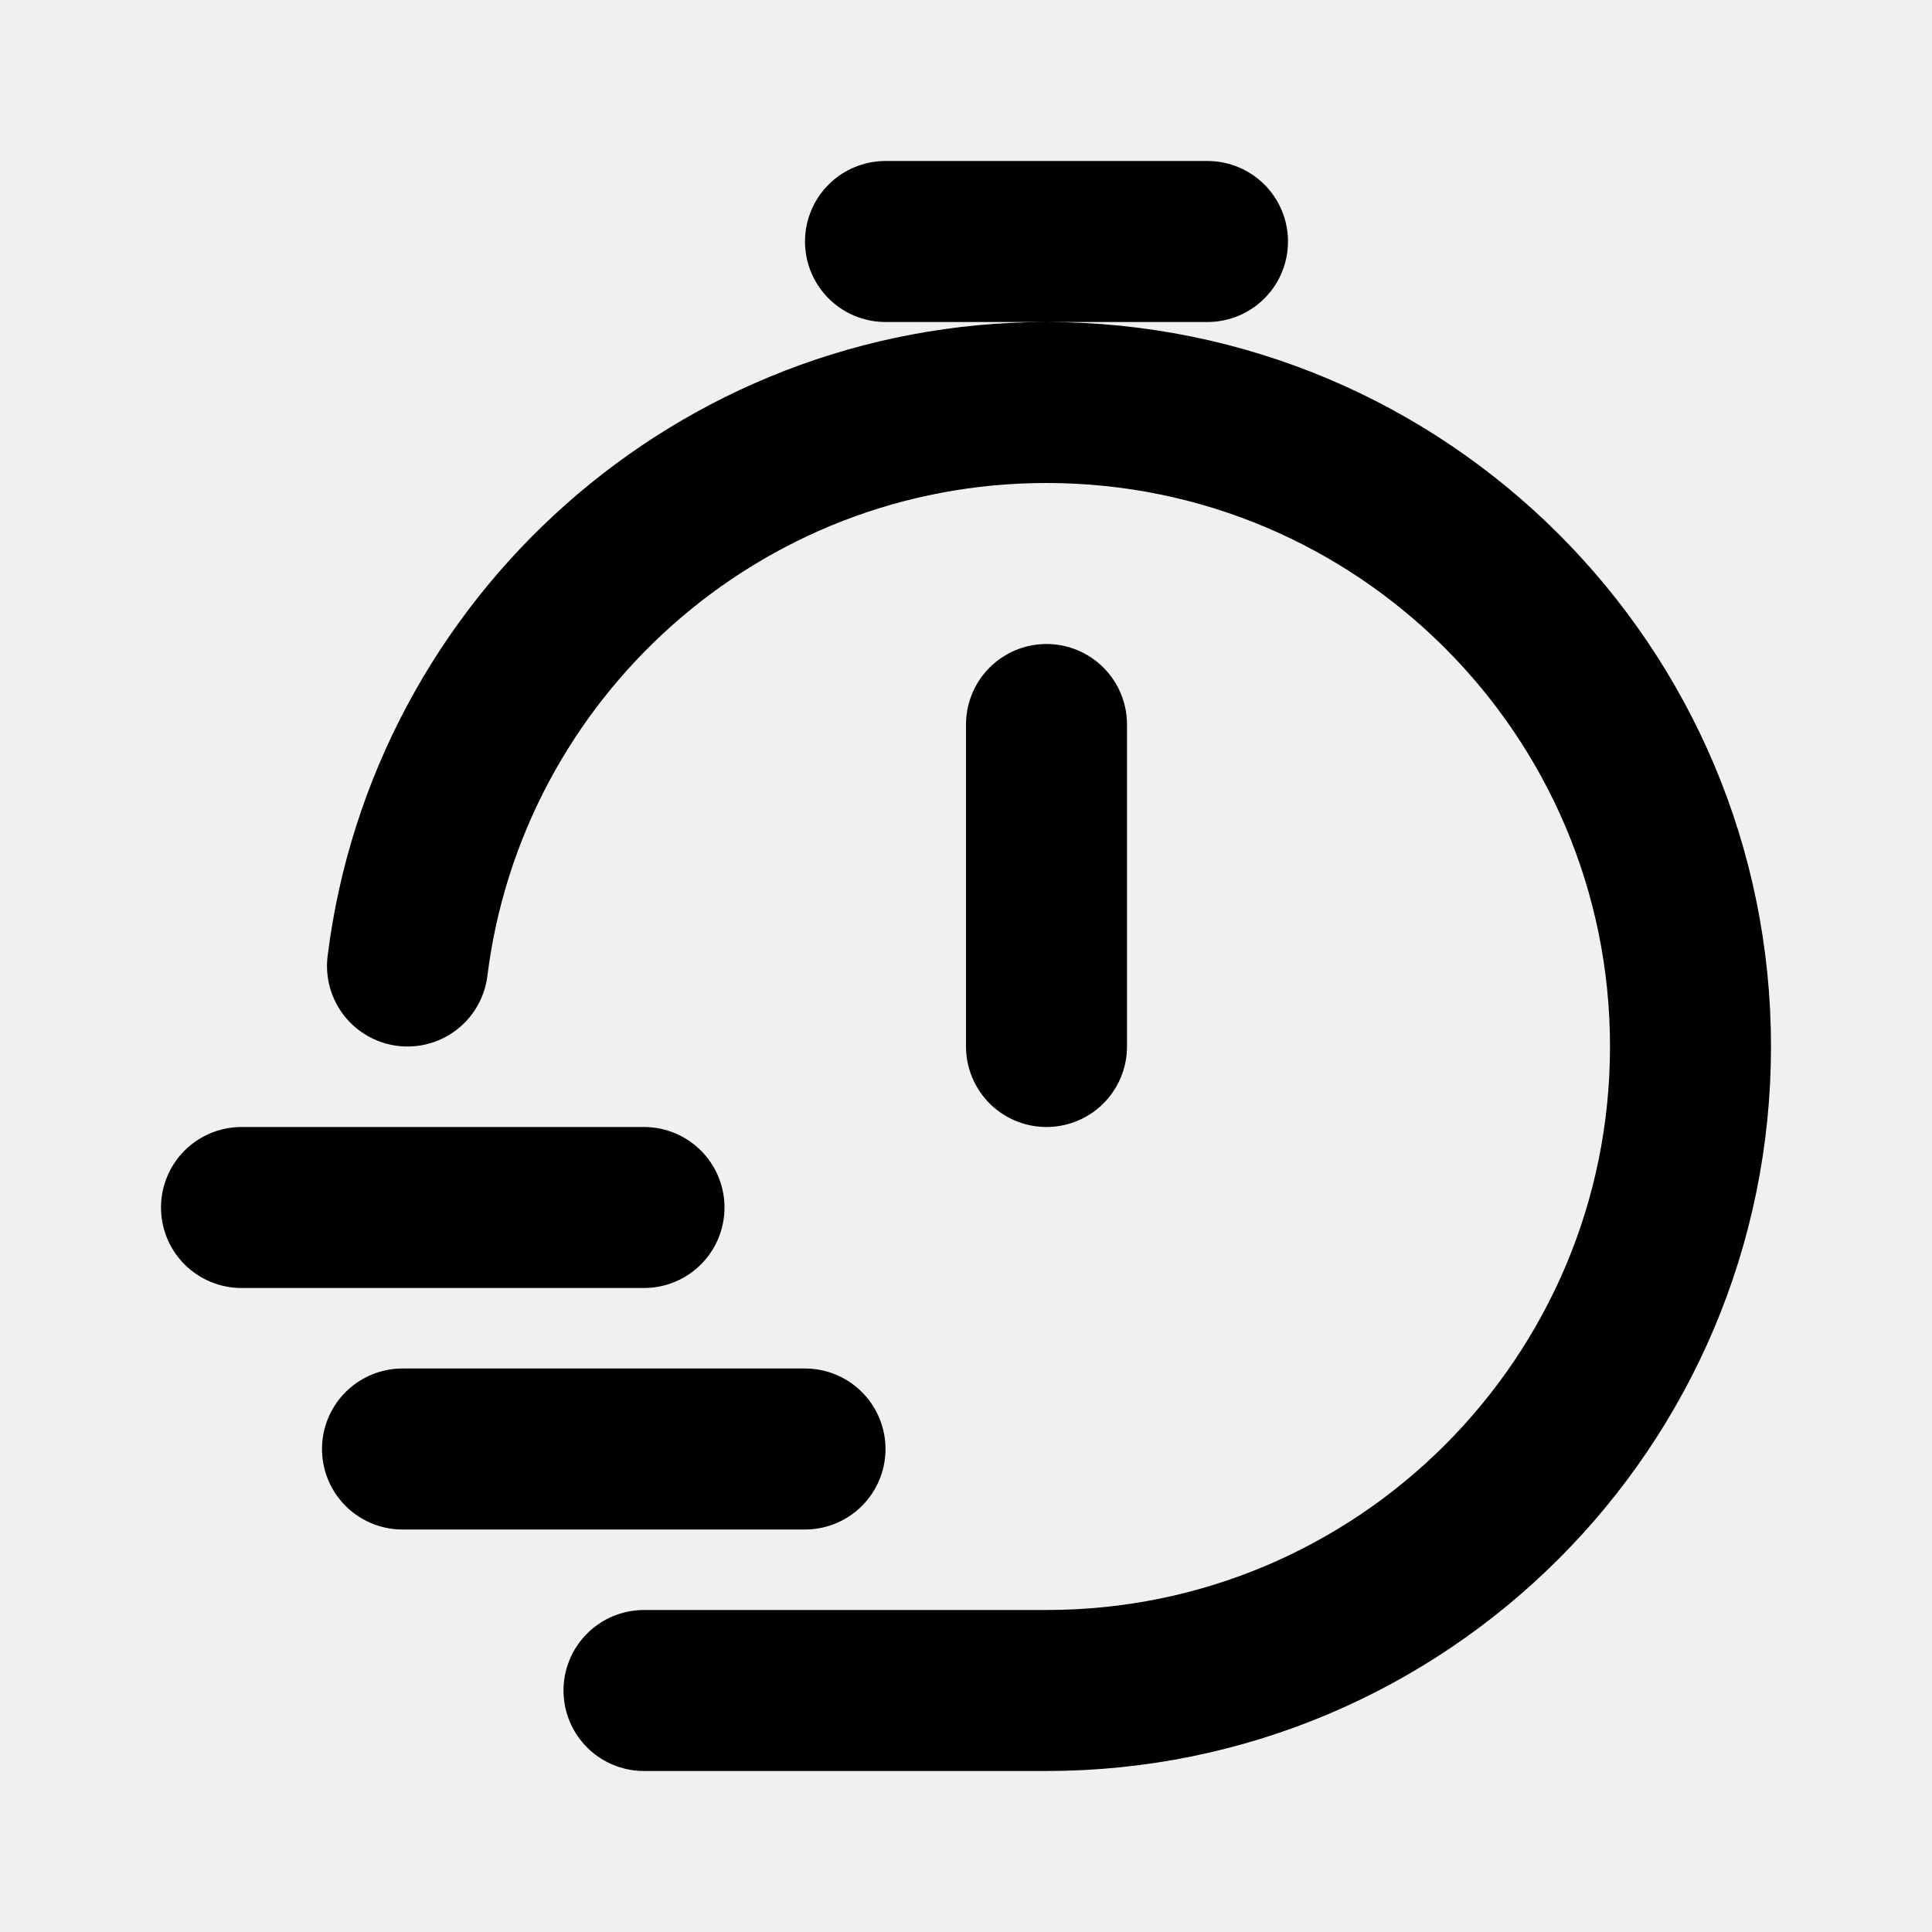
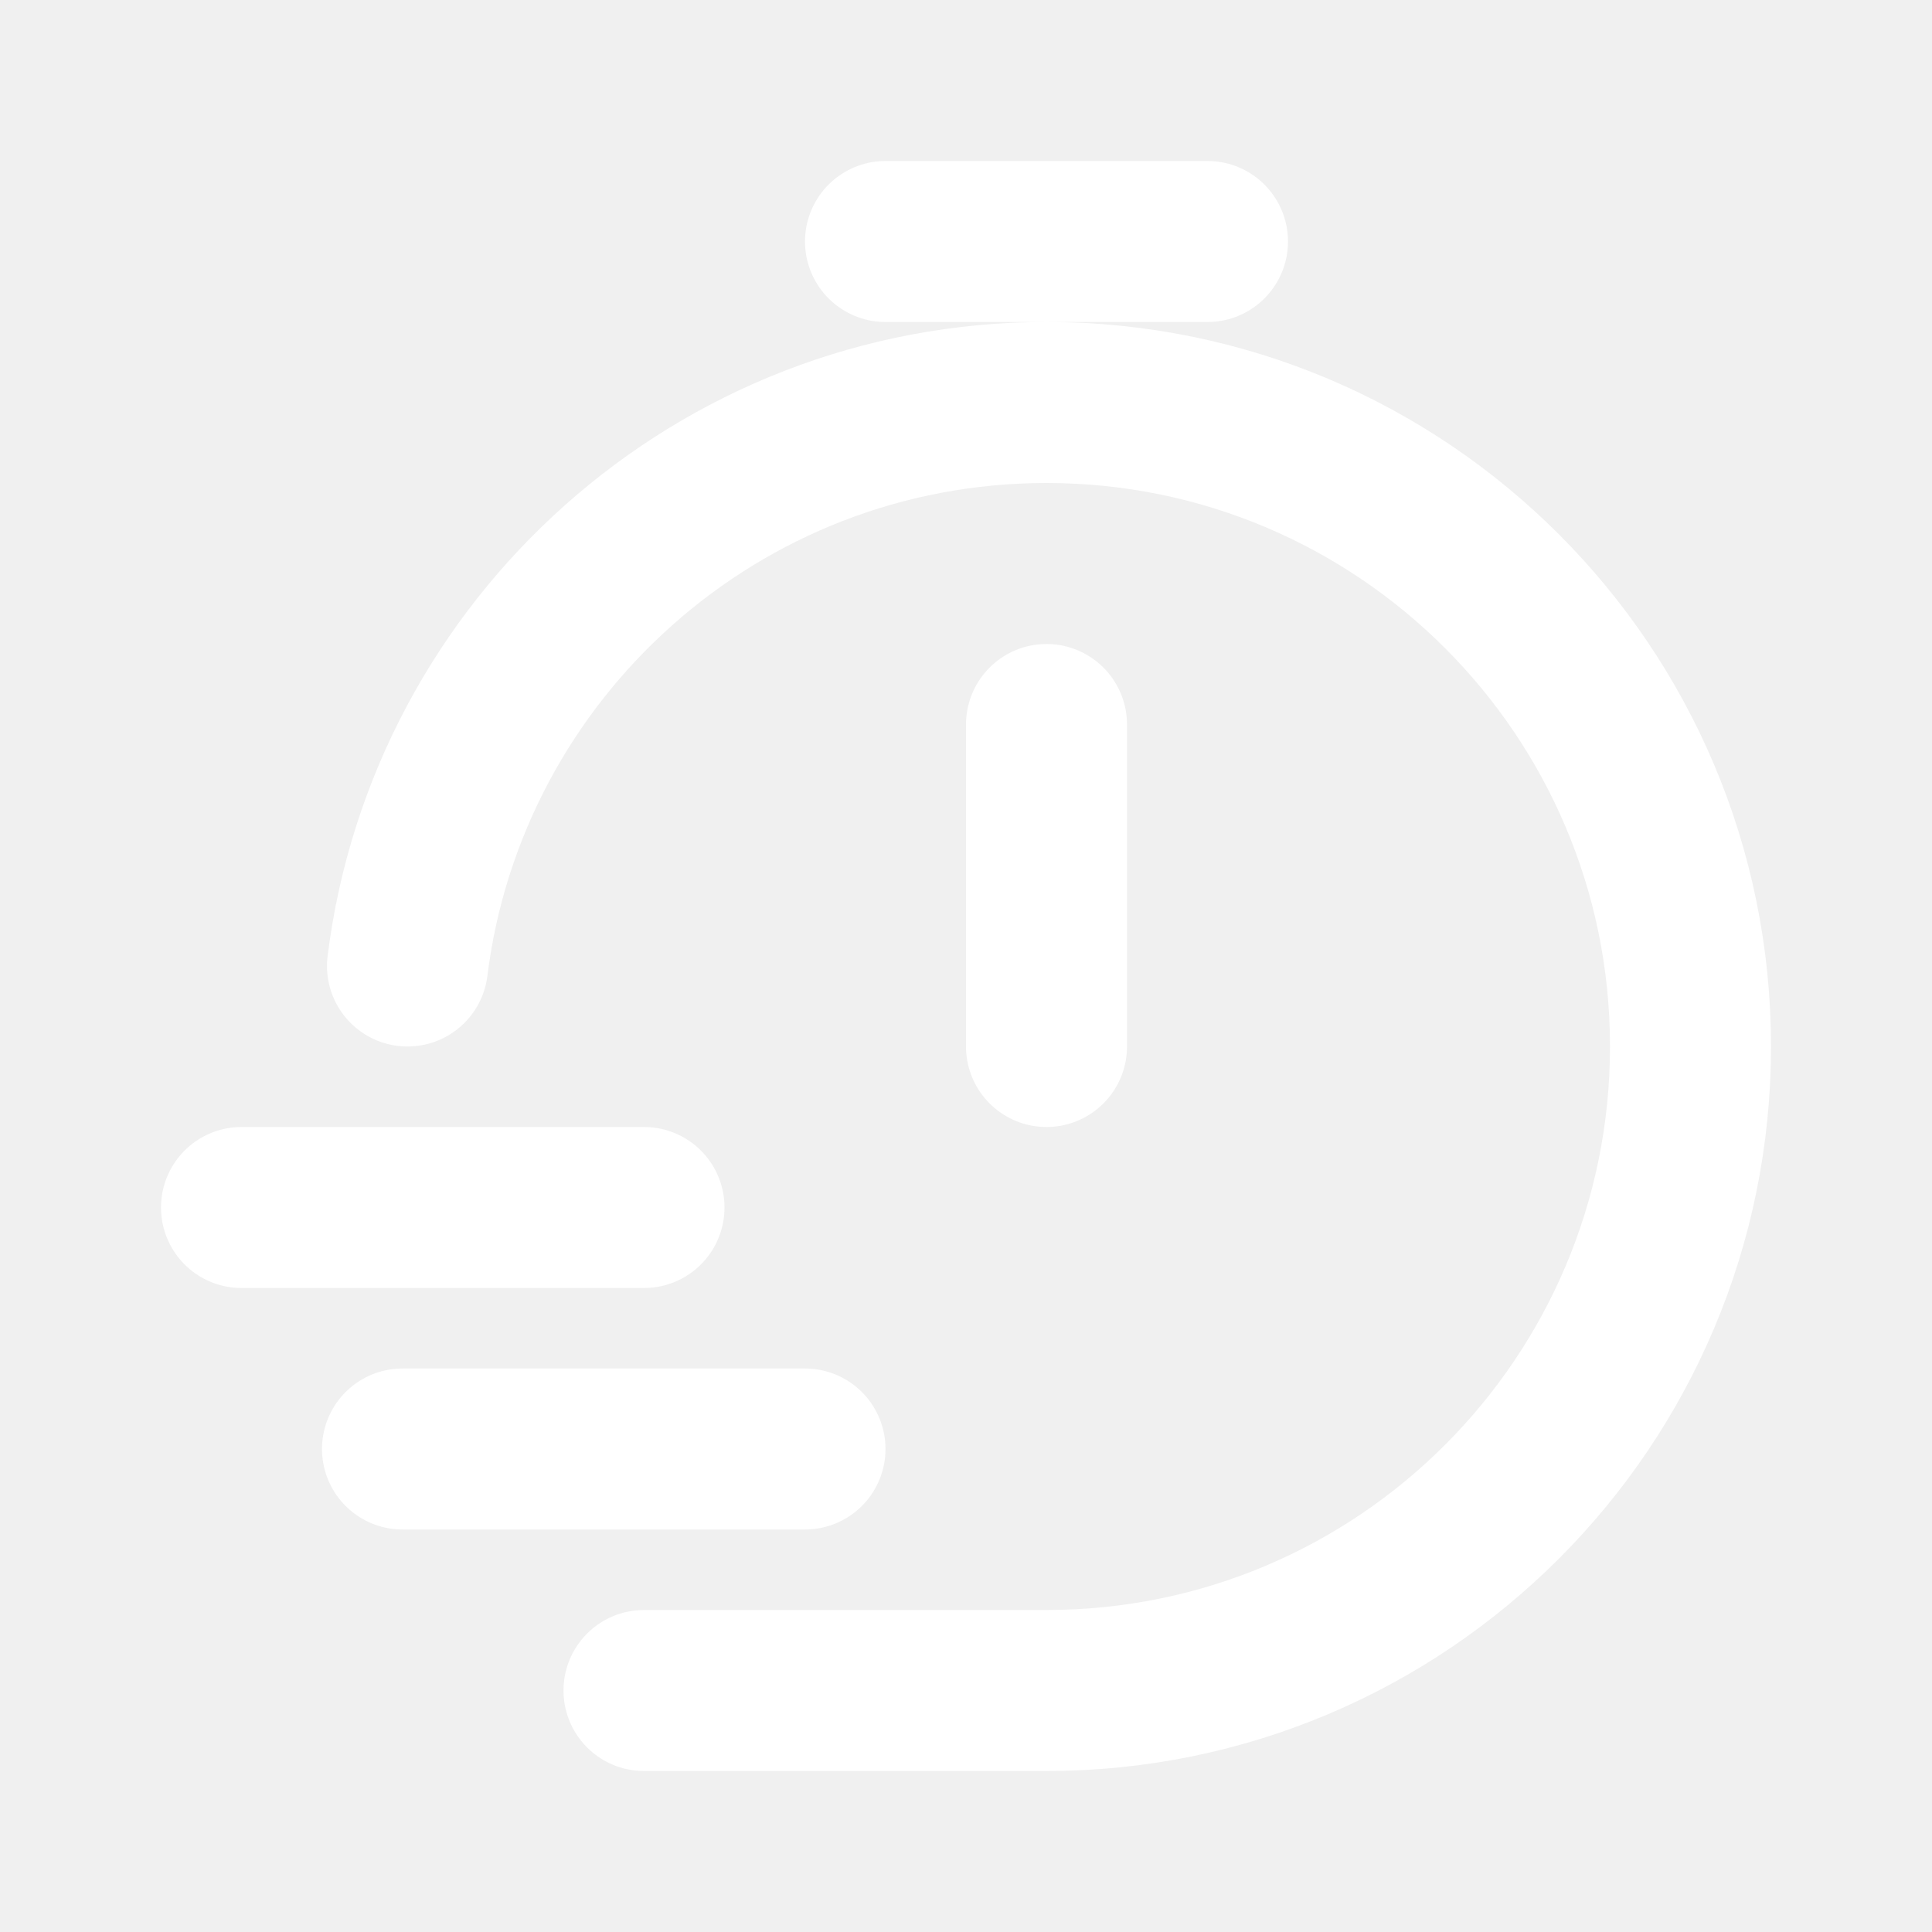
<svg xmlns="http://www.w3.org/2000/svg" width="800px" height="800px" viewBox="0 0 24 24" fill="none">
-   <path d="M5.062 12C5.554 8.054 8.92 5 13 5C17.418 5 21 8.582 21 13C21 17.418 17.418 21 13 21H8M13 13V9M11 3H15M3 15H8M5 18H10" stroke="#000000" stroke-width="2" stroke-linecap="round" stroke-linejoin="round" />
+   <path d="M5.062 12C5.554 8.054 8.92 5 13 5C17.418 5 21 8.582 21 13C21 17.418 17.418 21 13 21H8M13 13V9M11 3H15M3 15H8M5 18H10" stroke="#ffffff" stroke-width="2" stroke-linecap="round" stroke-linejoin="round" />
</svg>
